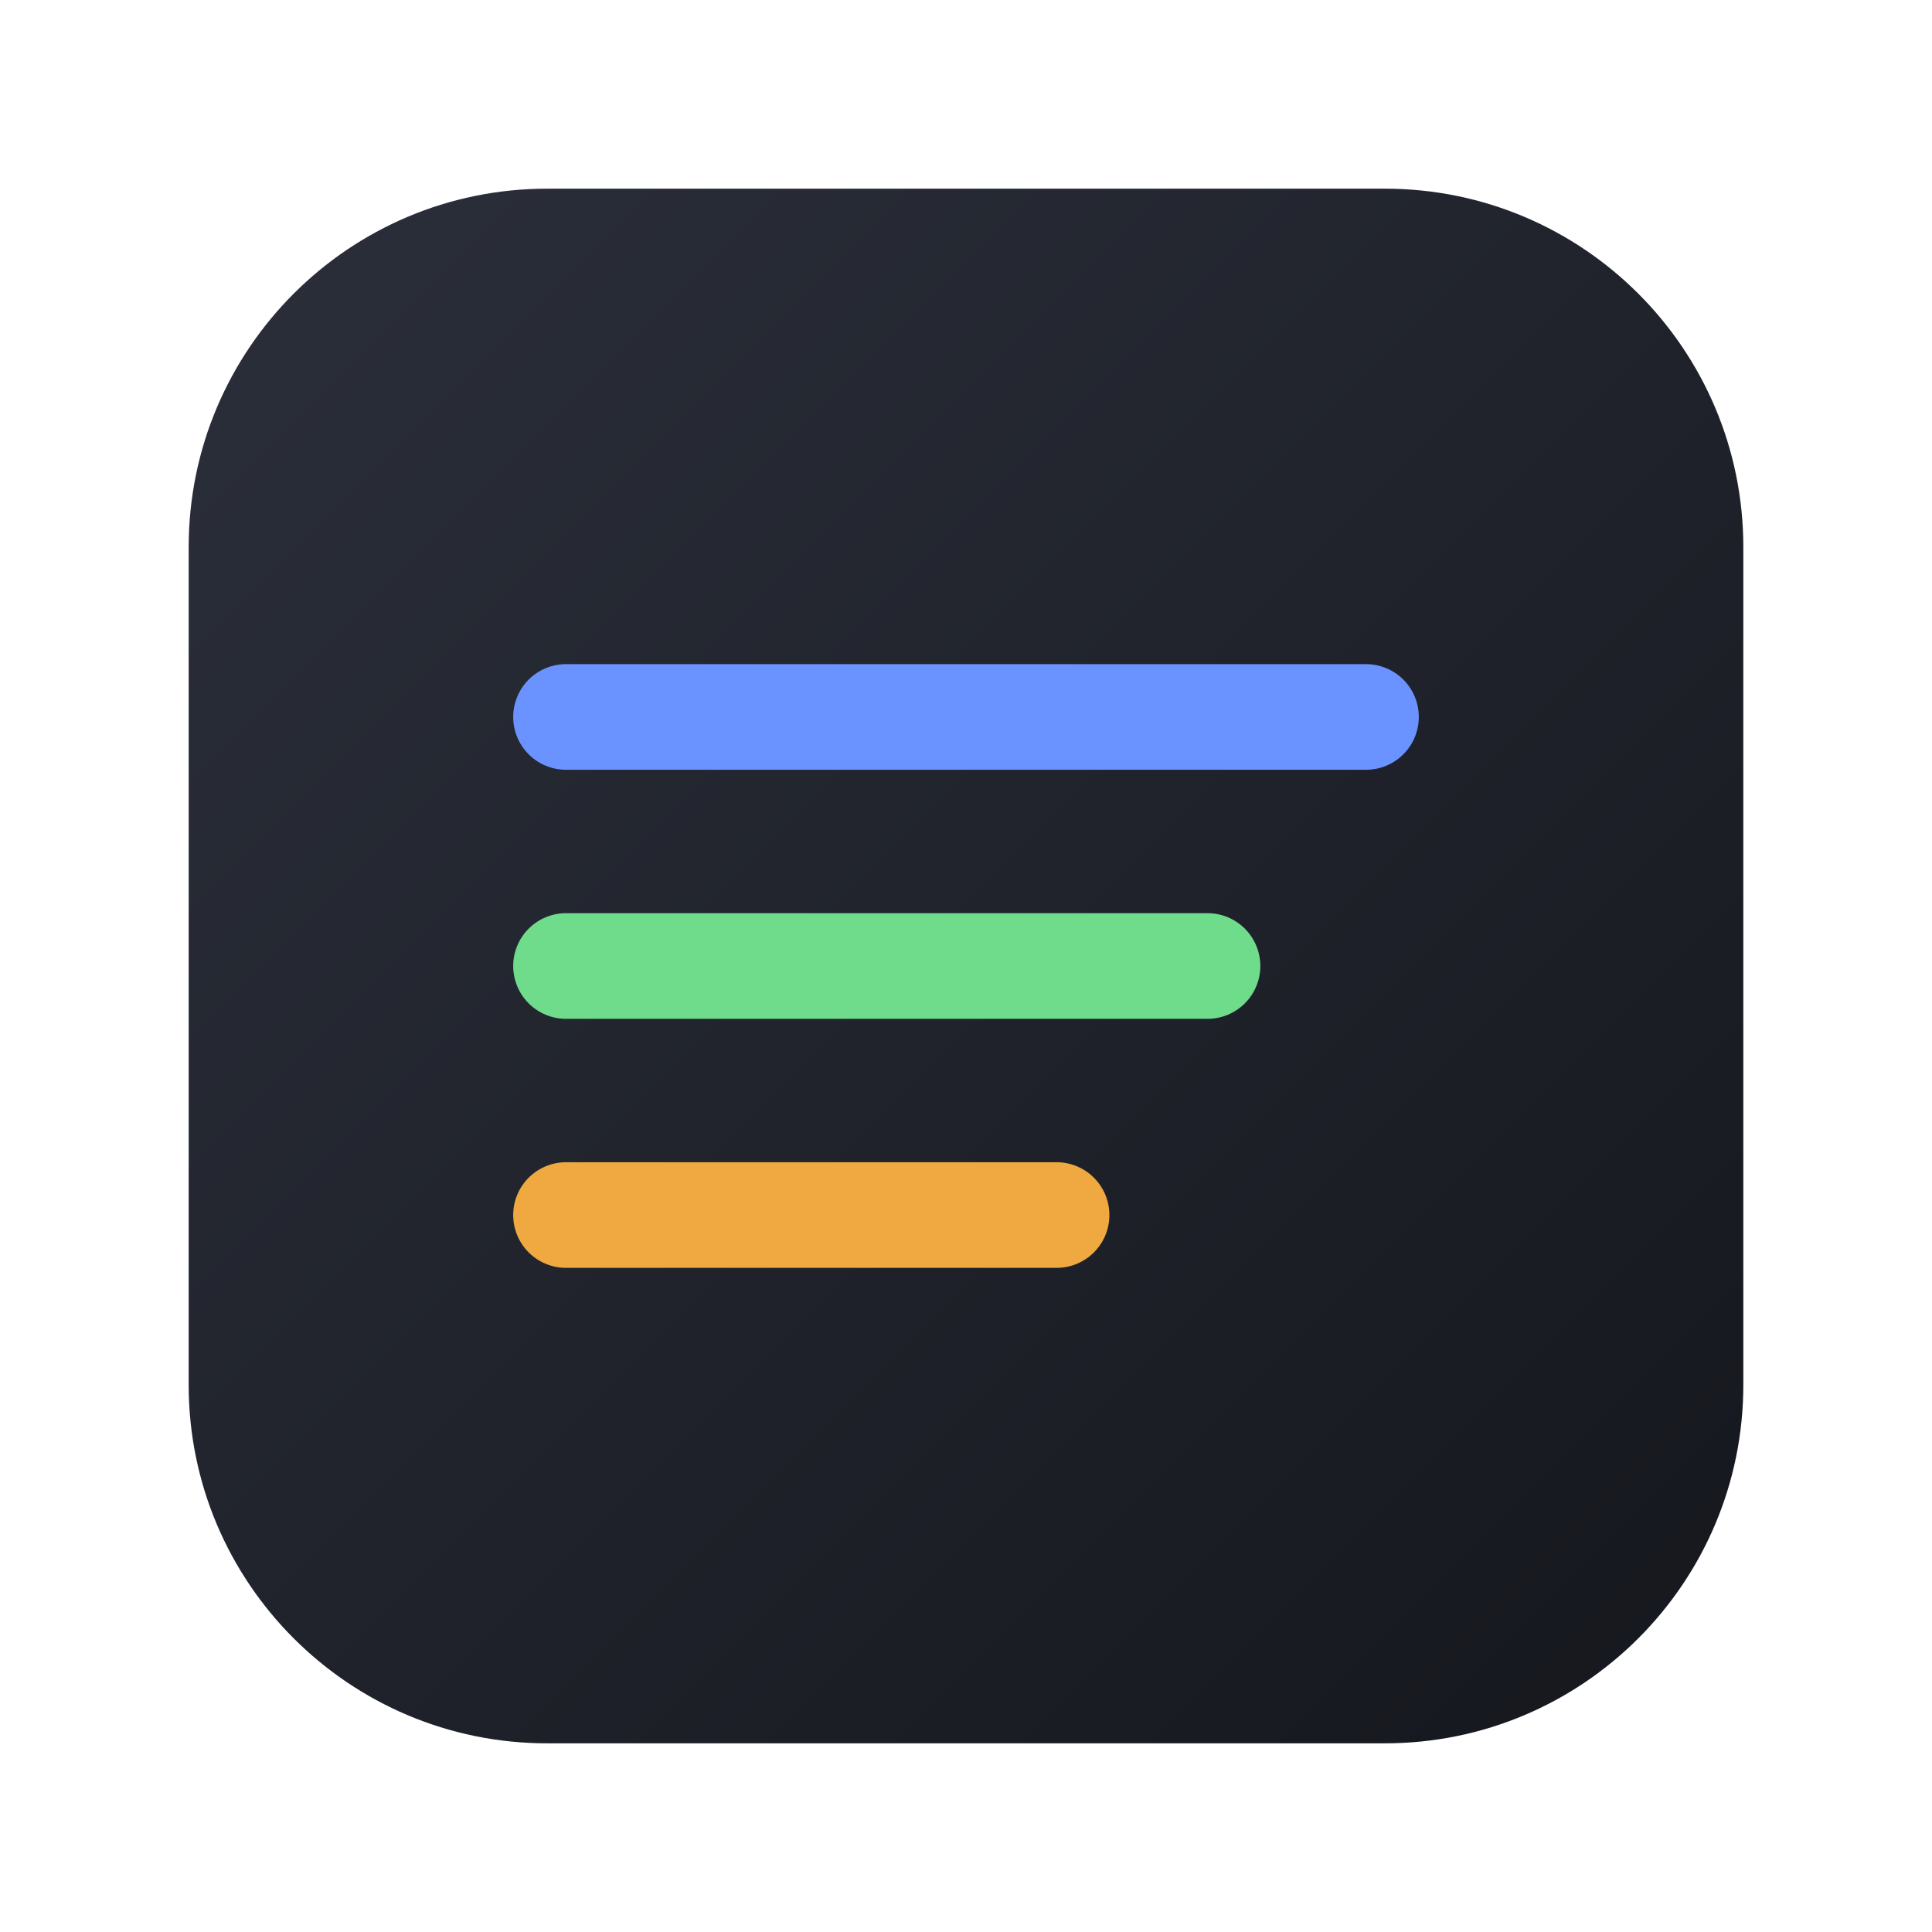
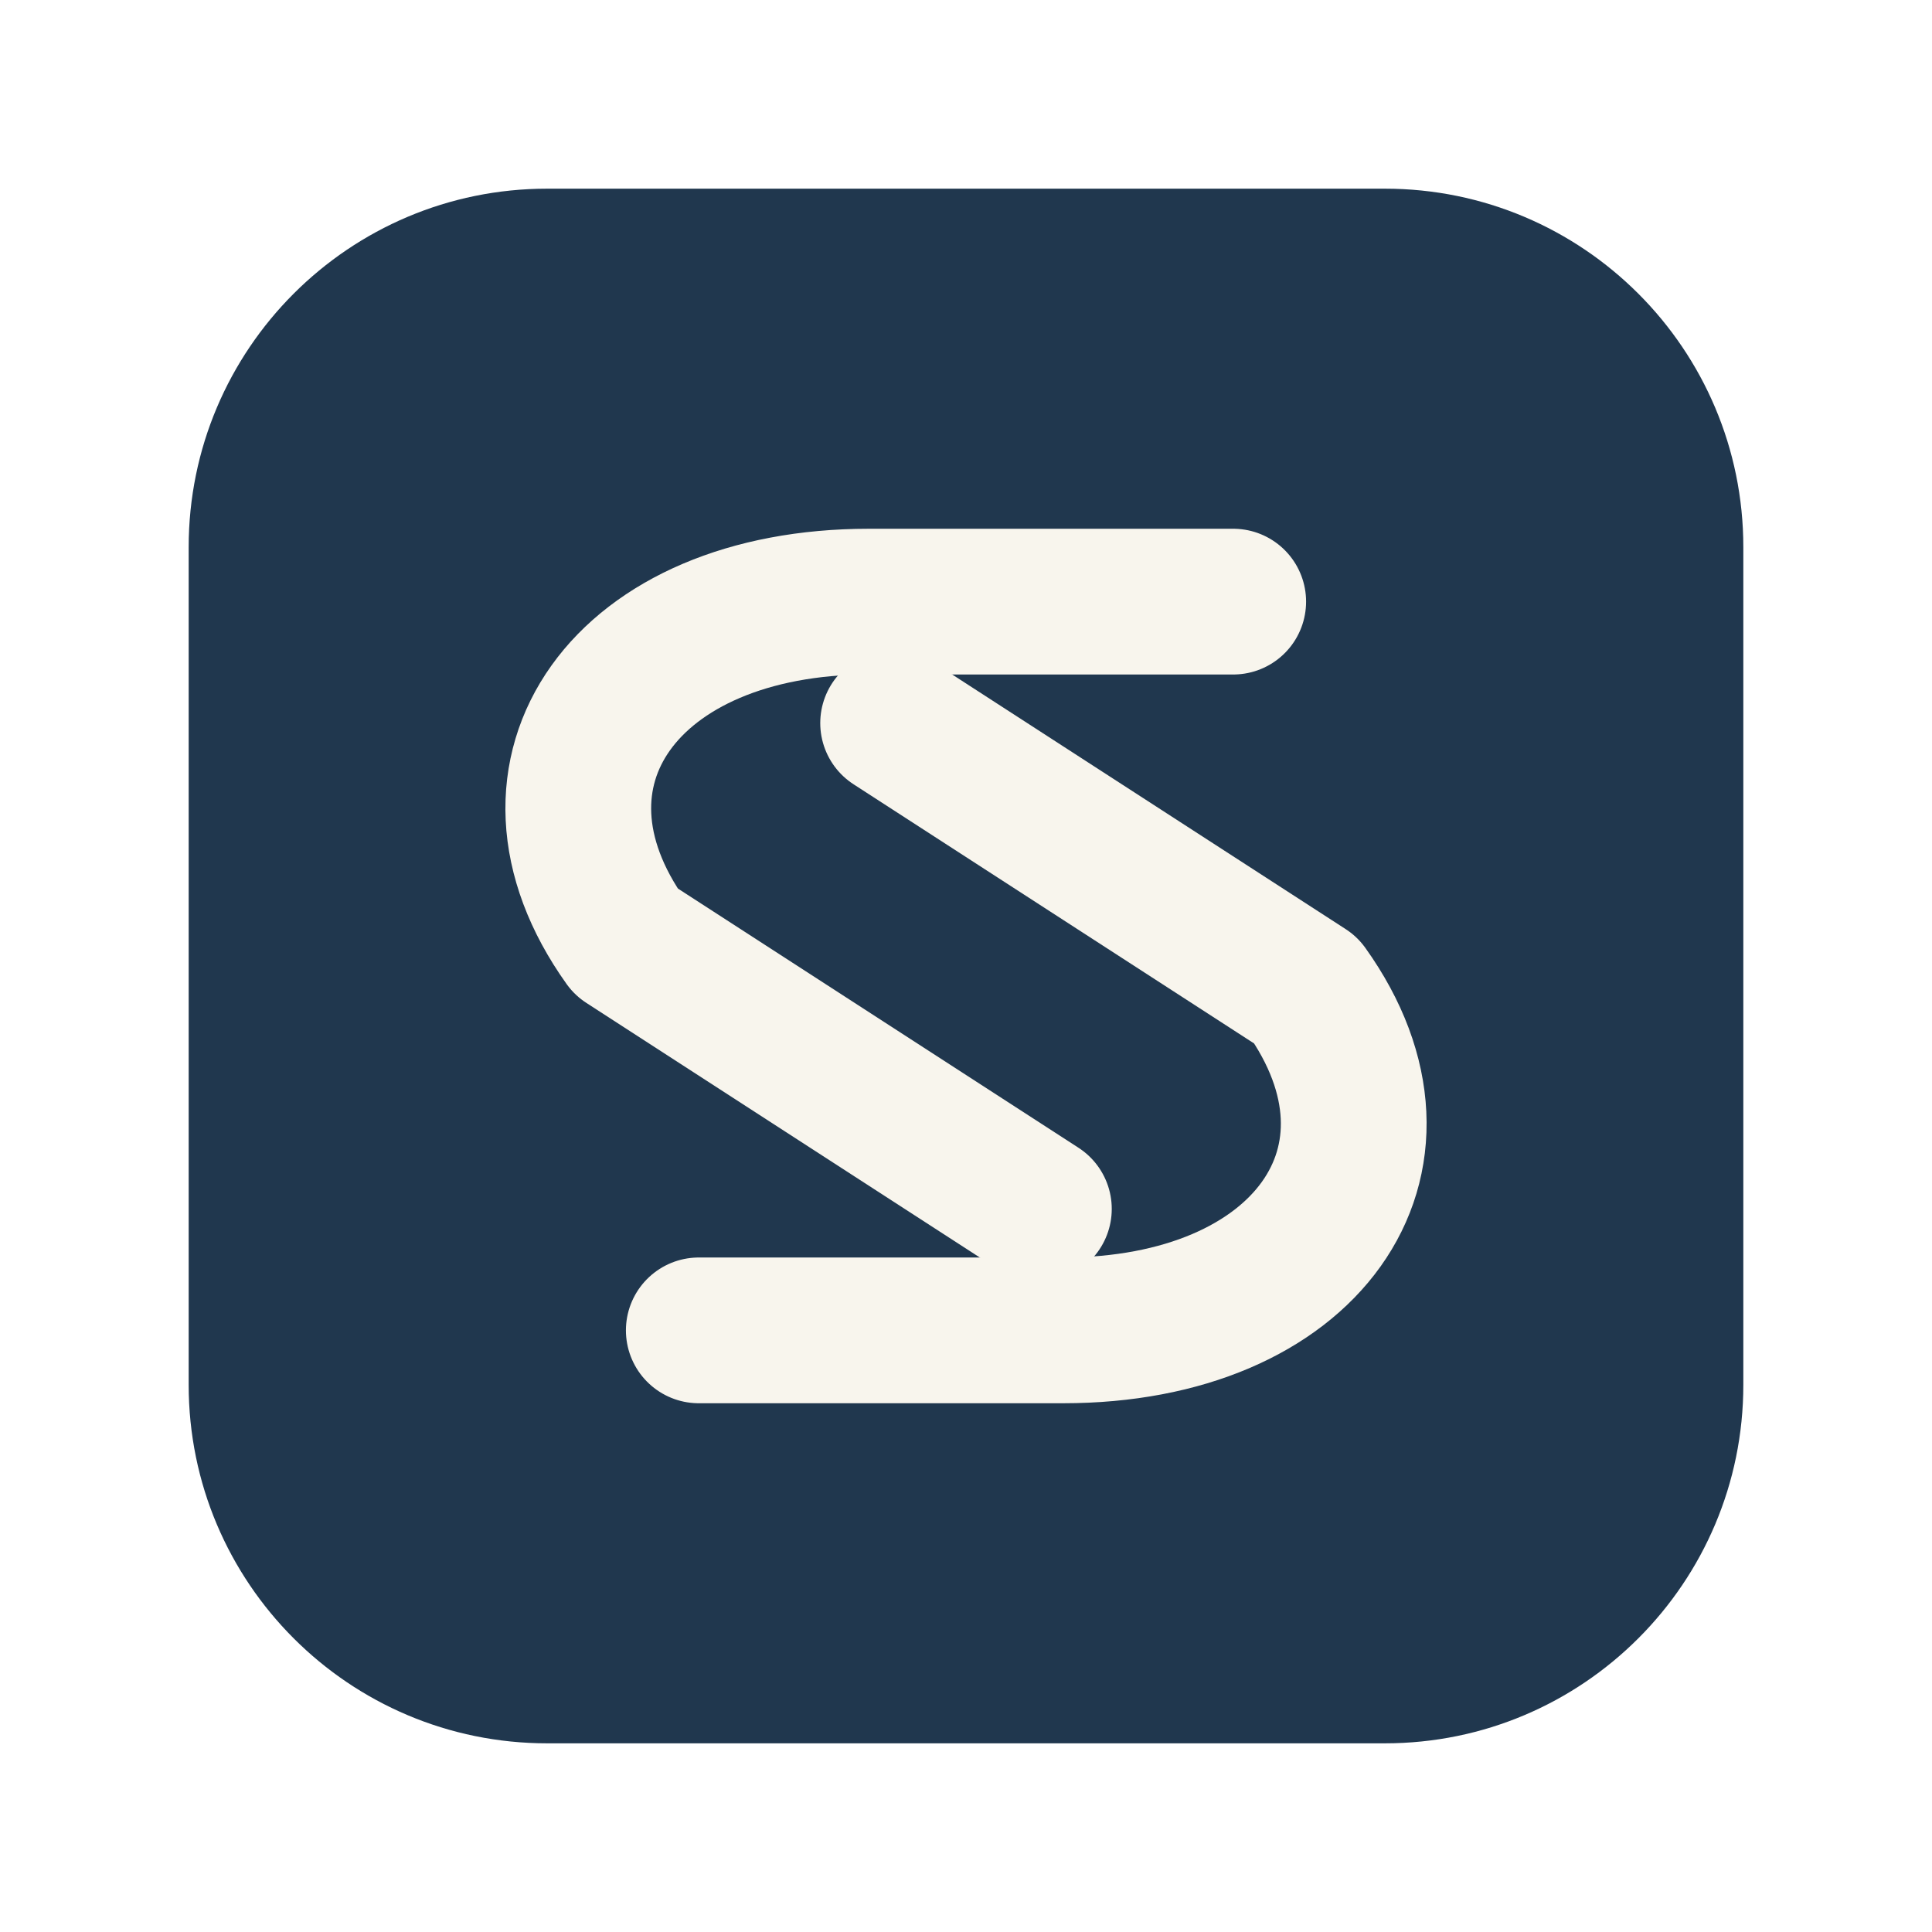
- <svg xmlns="http://www.w3.org/2000/svg" width="1024" height="1024" viewBox="0 0 1024 1024">
-   <defs>
-     <linearGradient id="g" x1="0" y1="0" x2="1" y2="1">
-       <stop offset="0" stop-color="#2b2f3a" />
-       <stop offset="1" stop-color="#15171d" />
-     </linearGradient>
-   </defs>
-   <rect x="100" y="100" width="824" height="824" rx="190" fill="url(#g)" />
-   <g fill="none" stroke-linecap="round" stroke-width="56">
-     <path d="M300 380 H724" stroke="#6b93ff" />
-     <path d="M300 512 H640" stroke="#6fdc8c" />
-     <path d="M300 644 H560" stroke="#f0a940" />
+ <svg xmlns="http://www.w3.org/2000/svg" width="1024" height="1024" viewBox="0 0 1024 1024" fill="none" color="#f8f5ed">
+   <rect x="100" y="100" width="824" height="824" rx="190" fill="#20374e" />
+   <g transform="translate(100 100) scale(12.875)" stroke="currentColor" stroke-width="6" stroke-linecap="round" stroke-linejoin="round">
+     <path d="M43 17H28C18 17 13 24 18 31L35 42" />
+     <path d="M21 47H36C46 47 51 40 46 33L29 22" />
  </g>
</svg>
